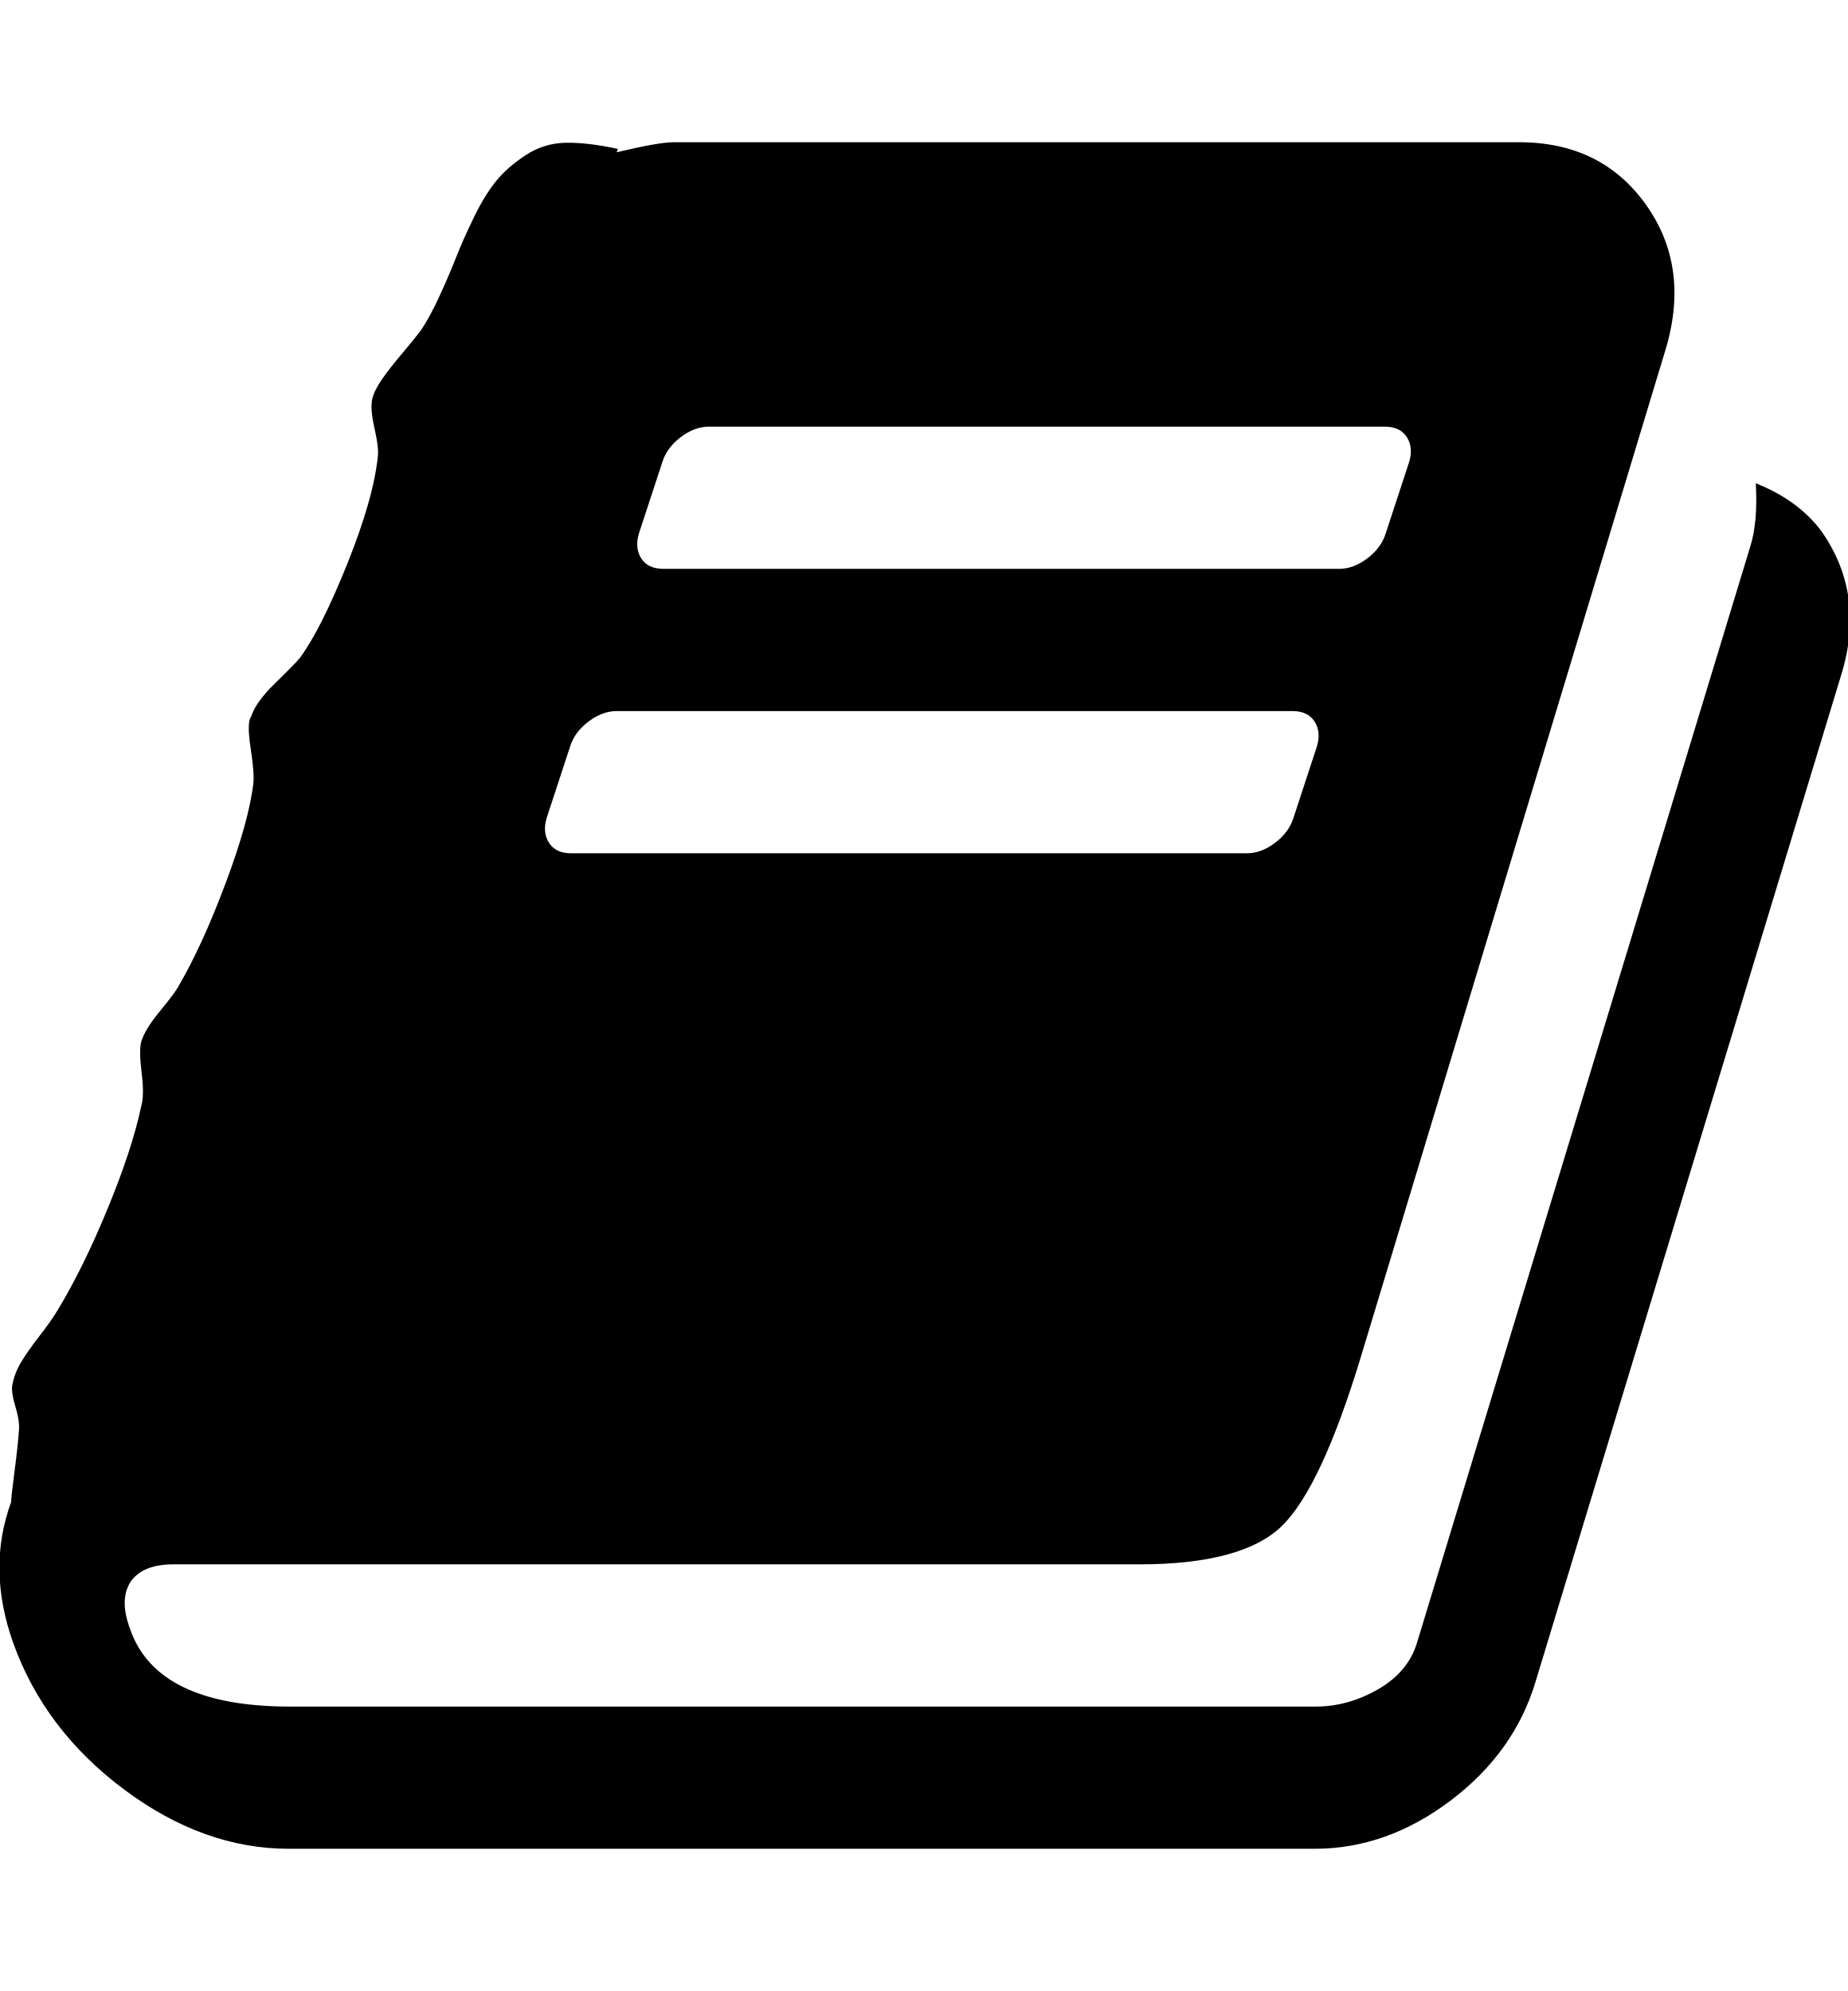
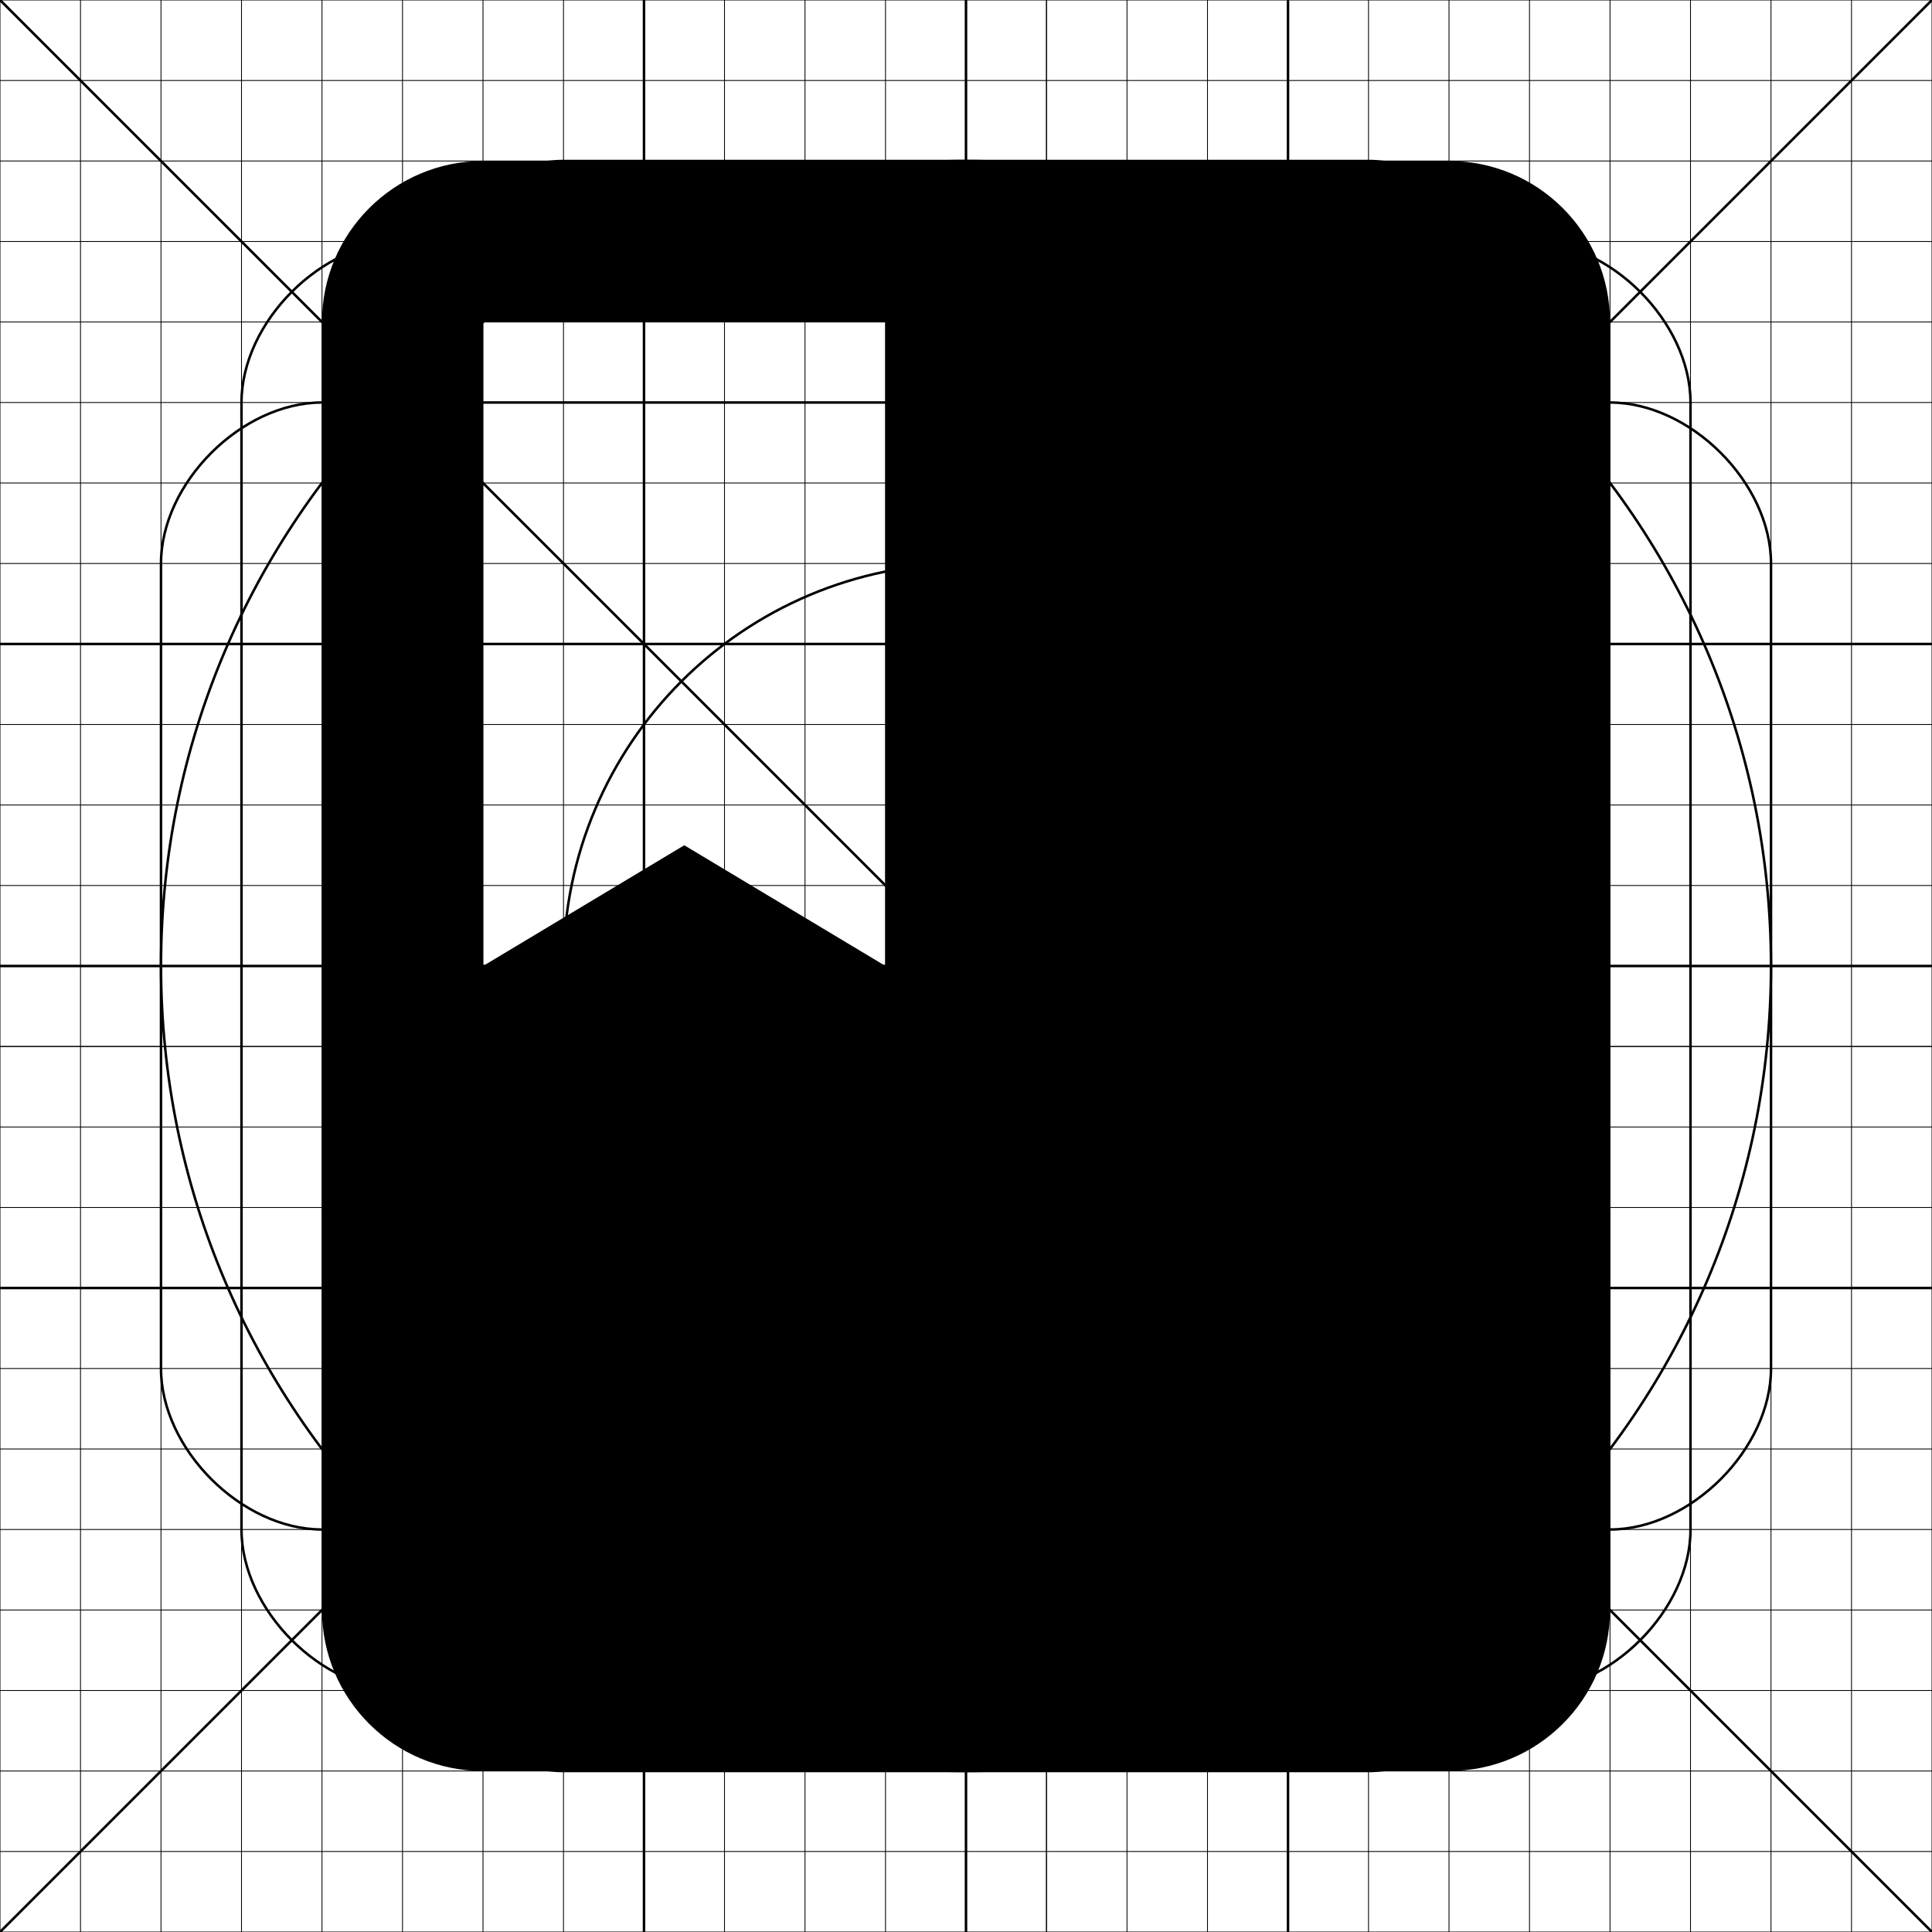
- <svg xmlns="http://www.w3.org/2000/svg" version="1.1" width="464" height="500" viewBox="0 0 464 500">
-   <g>
- </g>
-   <path d="M457.31 133.371q11.161 15.904 5.022 35.993l-76.73 252.79q-5.301 17.857-21.345 29.995t-34.18 12.137h-257.534q-21.484 0-41.434-14.927t-27.762-36.691q-6.696-18.694-0.558-35.435 0-1.116 0.837-7.534t1.116-10.324q0.279-2.232-0.837-5.999t-0.837-5.441q0.558-3.069 2.232-5.859t4.604-6.557 4.604-6.557q6.417-10.603 12.556-25.53t8.371-25.53q0.837-2.79 0.14-8.371t-0.14-7.813q0.837-3.069 4.743-7.812t4.743-6.417q5.859-10.044 11.719-25.669t6.976-25.112q0.279-2.511-0.698-8.929t0.14-7.813q1.116-3.627 6.138-8.51t6.138-6.278q5.301-7.254 11.858-23.577t7.673-26.925q0.279-2.232-0.837-7.115t-0.558-7.394q0.558-2.232 2.511-5.022t5.022-6.417 4.743-5.859q2.232-3.348 4.604-8.51t4.185-9.766 4.464-10.044 5.441-8.929 7.394-6.557 10.044-3.208 13.253 1.535l-0.279 0.837q10.603-2.511 14.23-2.511h212.333q20.647 0 31.808 15.625t5.022 36.272l-76.451 252.79q-10.044 33.203-19.95 42.829t-35.854 9.626h-242.466q-7.534 0-10.603 4.185-3.069 4.464-0.279 11.998 6.696 19.531 40.179 19.531h257.534q8.091 0 15.625-4.325t9.766-11.579l83.706-275.391q1.953-6.138 1.395-15.904 10.603 4.185 16.462 11.998zM160.435 133.929q-1.116 3.627 0.558 6.278t5.581 2.651h169.643q3.627 0 7.115-2.651t4.604-6.278l5.859-17.857q1.116-3.627-0.558-6.278t-5.581-2.651h-169.643q-3.627 0-7.115 2.651t-4.604 6.278zM137.277 205.357q-1.116 3.627 0.558 6.278t5.581 2.651h169.643q3.627 0 7.115-2.651t4.604-6.278l5.859-17.857q1.116-3.627-0.558-6.278t-5.581-2.651h-169.643q-3.627 0-7.115 2.651t-4.604 6.278z" fill="#000000" />
+ <svg xmlns="http://www.w3.org/2000/svg" width="576" height="576" viewBox="0 0 576 576">
+   <g id="gridlines">
+     <line fill="none" stroke="#000000" stroke-width="0.75" stroke-miterlimit="10" x1="0" y1="576" x2="576" y2="0" />
+     <line fill="none" stroke="#000000" stroke-width="0.75" stroke-miterlimit="10" x1="576" y1="576" x2="0" y2="0" />
+     <line fill="none" stroke="#000000" stroke-width="0.25" stroke-miterlimit="10" x1="0" y1="0" x2="576" y2="0" />
+     <line fill="none" stroke="#000000" stroke-width="0.25" stroke-miterlimit="10" x1="0" y1="24" x2="576" y2="24" />
+     <line fill="none" stroke="#000000" stroke-width="0.25" stroke-miterlimit="10" x1="0" y1="48" x2="576" y2="48" />
+     <line fill="none" stroke="#000000" stroke-width="0.25" stroke-miterlimit="10" x1="0" y1="72" x2="576" y2="72" />
+     <line fill="none" stroke="#000000" stroke-width="0.25" stroke-miterlimit="10" x1="0" y1="96" x2="576" y2="96" />
+     <line fill="none" stroke="#000000" stroke-width="0.25" stroke-miterlimit="10" x1="0" y1="120" x2="576" y2="120" />
+     <line fill="none" stroke="#000000" stroke-width="0.25" stroke-miterlimit="10" x1="0" y1="144" x2="576" y2="144" />
+     <line fill="none" stroke="#000000" stroke-width="0.25" stroke-miterlimit="10" x1="0" y1="168" x2="576" y2="168" />
+     <line fill="none" stroke="#000000" stroke-width="0.75" stroke-miterlimit="10" x1="0" y1="192" x2="576" y2="192" />
+     <line fill="none" stroke="#000000" stroke-width="0.25" stroke-miterlimit="10" x1="0" y1="216" x2="576" y2="216" />
+     <line fill="none" stroke="#000000" stroke-width="0.25" stroke-miterlimit="10" x1="0" y1="240" x2="576" y2="240" />
+     <line fill="none" stroke="#000000" stroke-width="0.25" stroke-miterlimit="10" x1="0" y1="264" x2="576" y2="264" />
+     <line fill="none" stroke="#000000" stroke-width="0.75" stroke-miterlimit="10" x1="0" y1="288" x2="576" y2="288" />
+     <line fill="none" stroke="#000000" stroke-width="0.25" stroke-miterlimit="10" x1="0" y1="312" x2="576" y2="312" />
+     <line fill="none" stroke="#000000" stroke-width="0.25" stroke-miterlimit="10" x1="0" y1="312" x2="576" y2="312" />
+     <line fill="none" stroke="#000000" stroke-width="0.25" stroke-miterlimit="10" x1="0" y1="336" x2="576" y2="336" />
+     <line fill="none" stroke="#000000" stroke-width="0.25" stroke-miterlimit="10" x1="0" y1="360" x2="576" y2="360" />
+     <line fill="none" stroke="#000000" stroke-width="0.75" stroke-miterlimit="10" x1="0" y1="384" x2="576" y2="384" />
+     <line fill="none" stroke="#000000" stroke-width="0.25" stroke-miterlimit="10" x1="0" y1="408" x2="576" y2="408" />
+     <line fill="none" stroke="#000000" stroke-width="0.25" stroke-miterlimit="10" x1="0" y1="432" x2="576" y2="432" />
+     <line fill="none" stroke="#000000" stroke-width="0.25" stroke-miterlimit="10" x1="0" y1="456" x2="576" y2="456" />
+     <line fill="none" stroke="#000000" stroke-width="0.25" stroke-miterlimit="10" x1="0" y1="480" x2="576" y2="480" />
+     <line fill="none" stroke="#000000" stroke-width="0.25" stroke-miterlimit="10" x1="0" y1="504" x2="576" y2="504" />
+     <line fill="none" stroke="#000000" stroke-width="0.25" stroke-miterlimit="10" x1="0" y1="528" x2="576" y2="528" />
+     <line fill="none" stroke="#000000" stroke-width="0.25" stroke-miterlimit="10" x1="0" y1="552" x2="576" y2="552" />
+     <line fill="none" stroke="#000000" stroke-width="0.25" stroke-miterlimit="10" x1="0" y1="576" x2="576" y2="576" />
+     <line fill="none" stroke="#000000" stroke-width="0.25" stroke-miterlimit="10" x1="0" y1="576" x2="0" y2="0" />
+     <line fill="none" stroke="#000000" stroke-width="0.25" stroke-miterlimit="10" x1="24" y1="576" x2="24" y2="0" />
+     <line fill="none" stroke="#000000" stroke-width="0.25" stroke-miterlimit="10" x1="48" y1="576" x2="48" y2="0" />
+     <line fill="none" stroke="#000000" stroke-width="0.25" stroke-miterlimit="10" x1="72" y1="576" x2="72" y2="0" />
+     <line fill="none" stroke="#000000" stroke-width="0.25" stroke-miterlimit="10" x1="96" y1="576" x2="96" y2="0" />
+     <line fill="none" stroke="#000000" stroke-width="0.25" stroke-miterlimit="10" x1="120" y1="576" x2="120" y2="0" />
+     <line fill="none" stroke="#000000" stroke-width="0.25" stroke-miterlimit="10" x1="144" y1="576" x2="144" y2="0" />
+     <line fill="none" stroke="#000000" stroke-width="0.25" stroke-miterlimit="10" x1="168" y1="576" x2="168" y2="0" />
+     <line fill="none" stroke="#000000" stroke-width="0.75" stroke-miterlimit="10" x1="192" y1="576" x2="192" y2="0" />
+     <line fill="none" stroke="#000000" stroke-width="0.25" stroke-miterlimit="10" x1="216" y1="576" x2="216" y2="0" />
+     <line fill="none" stroke="#000000" stroke-width="0.25" stroke-miterlimit="10" x1="240" y1="576" x2="240" y2="0" />
+     <line fill="none" stroke="#000000" stroke-width="0.25" stroke-miterlimit="10" x1="264" y1="576" x2="264" y2="0" />
+     <line fill="none" stroke="#000000" stroke-width="0.75" stroke-miterlimit="10" x1="288" y1="576" x2="288" y2="0" />
+     <line fill="none" stroke="#000000" stroke-width="0.25" stroke-miterlimit="10" x1="312" y1="576" x2="312" y2="0" />
+     <line fill="none" stroke="#000000" stroke-width="0.25" stroke-miterlimit="10" x1="312" y1="576" x2="312" y2="0" />
+     <line fill="none" stroke="#000000" stroke-width="0.25" stroke-miterlimit="10" x1="336" y1="576" x2="336" y2="0" />
+     <line fill="none" stroke="#000000" stroke-width="0.25" stroke-miterlimit="10" x1="360" y1="576" x2="360" y2="0" />
+     <line fill="none" stroke="#000000" stroke-width="0.75" stroke-miterlimit="10" x1="384" y1="576" x2="384" y2="0" />
+     <line fill="none" stroke="#000000" stroke-width="0.25" stroke-miterlimit="10" x1="408" y1="576" x2="408" y2="0" />
+     <line fill="none" stroke="#000000" stroke-width="0.25" stroke-miterlimit="10" x1="432" y1="576" x2="432" y2="0" />
+     <line fill="none" stroke="#000000" stroke-width="0.25" stroke-miterlimit="10" x1="456" y1="576" x2="456" y2="0" />
+     <line fill="none" stroke="#000000" stroke-width="0.25" stroke-miterlimit="10" x1="480" y1="576" x2="480" y2="0" />
+     <line fill="none" stroke="#000000" stroke-width="0.25" stroke-miterlimit="10" x1="504" y1="576" x2="504" y2="0" />
+     <line fill="none" stroke="#000000" stroke-width="0.25" stroke-miterlimit="10" x1="528" y1="576" x2="528" y2="0" />
+     <line fill="none" stroke="#000000" stroke-width="0.25" stroke-miterlimit="10" x1="552" y1="576" x2="552" y2="0" />
+     <line fill="none" stroke="#000000" stroke-width="0.25" stroke-miterlimit="10" x1="576" y1="576" x2="576" y2="0" />
+     <circle fill="none" stroke="#000000" stroke-width="0.75" stroke-miterlimit="10" cx="288" cy="288" r="240" />
+     <circle fill="none" stroke="#000000" stroke-width="0.75" stroke-miterlimit="10" cx="288" cy="288" r="120" />
+     <path fill="none" stroke="#000000" stroke-width="0.75" stroke-miterlimit="10" d="M72,120c0-24,24-48,48-48h336c24,0,48,24,48,48   v336c0,24-24,48-48,48H120c-24,0-48-24-48-48V120z" />
+     <path fill="none" stroke="#000000" stroke-width="0.75" stroke-miterlimit="10" d="M120,96c0-24,24-48,48-48h240c24,0,48,24,48,48   v384c0,24-24,48-48,48H168c-24,0-48-24-48-48V96z" />
+     <path fill="none" stroke="#000000" stroke-width="0.75" stroke-miterlimit="10" d="M96,456c-24,0-48-24-48-48V168c0-24,24-48,48-48   h384c24,0,48,24,48,48v240c0,24-24,48-48,48H96z" />
+   </g>
+   <path d="m432 48h-288c-26.5 0-48 21.5-48 48v384c0 26.5 21.5 48 48 48h288c26.5 0 48-21.5 48-48v-384c0-26.5-21.5-48-48-48z m-288 48h120v192l-60-36-60 36v-192z" />
</svg>
